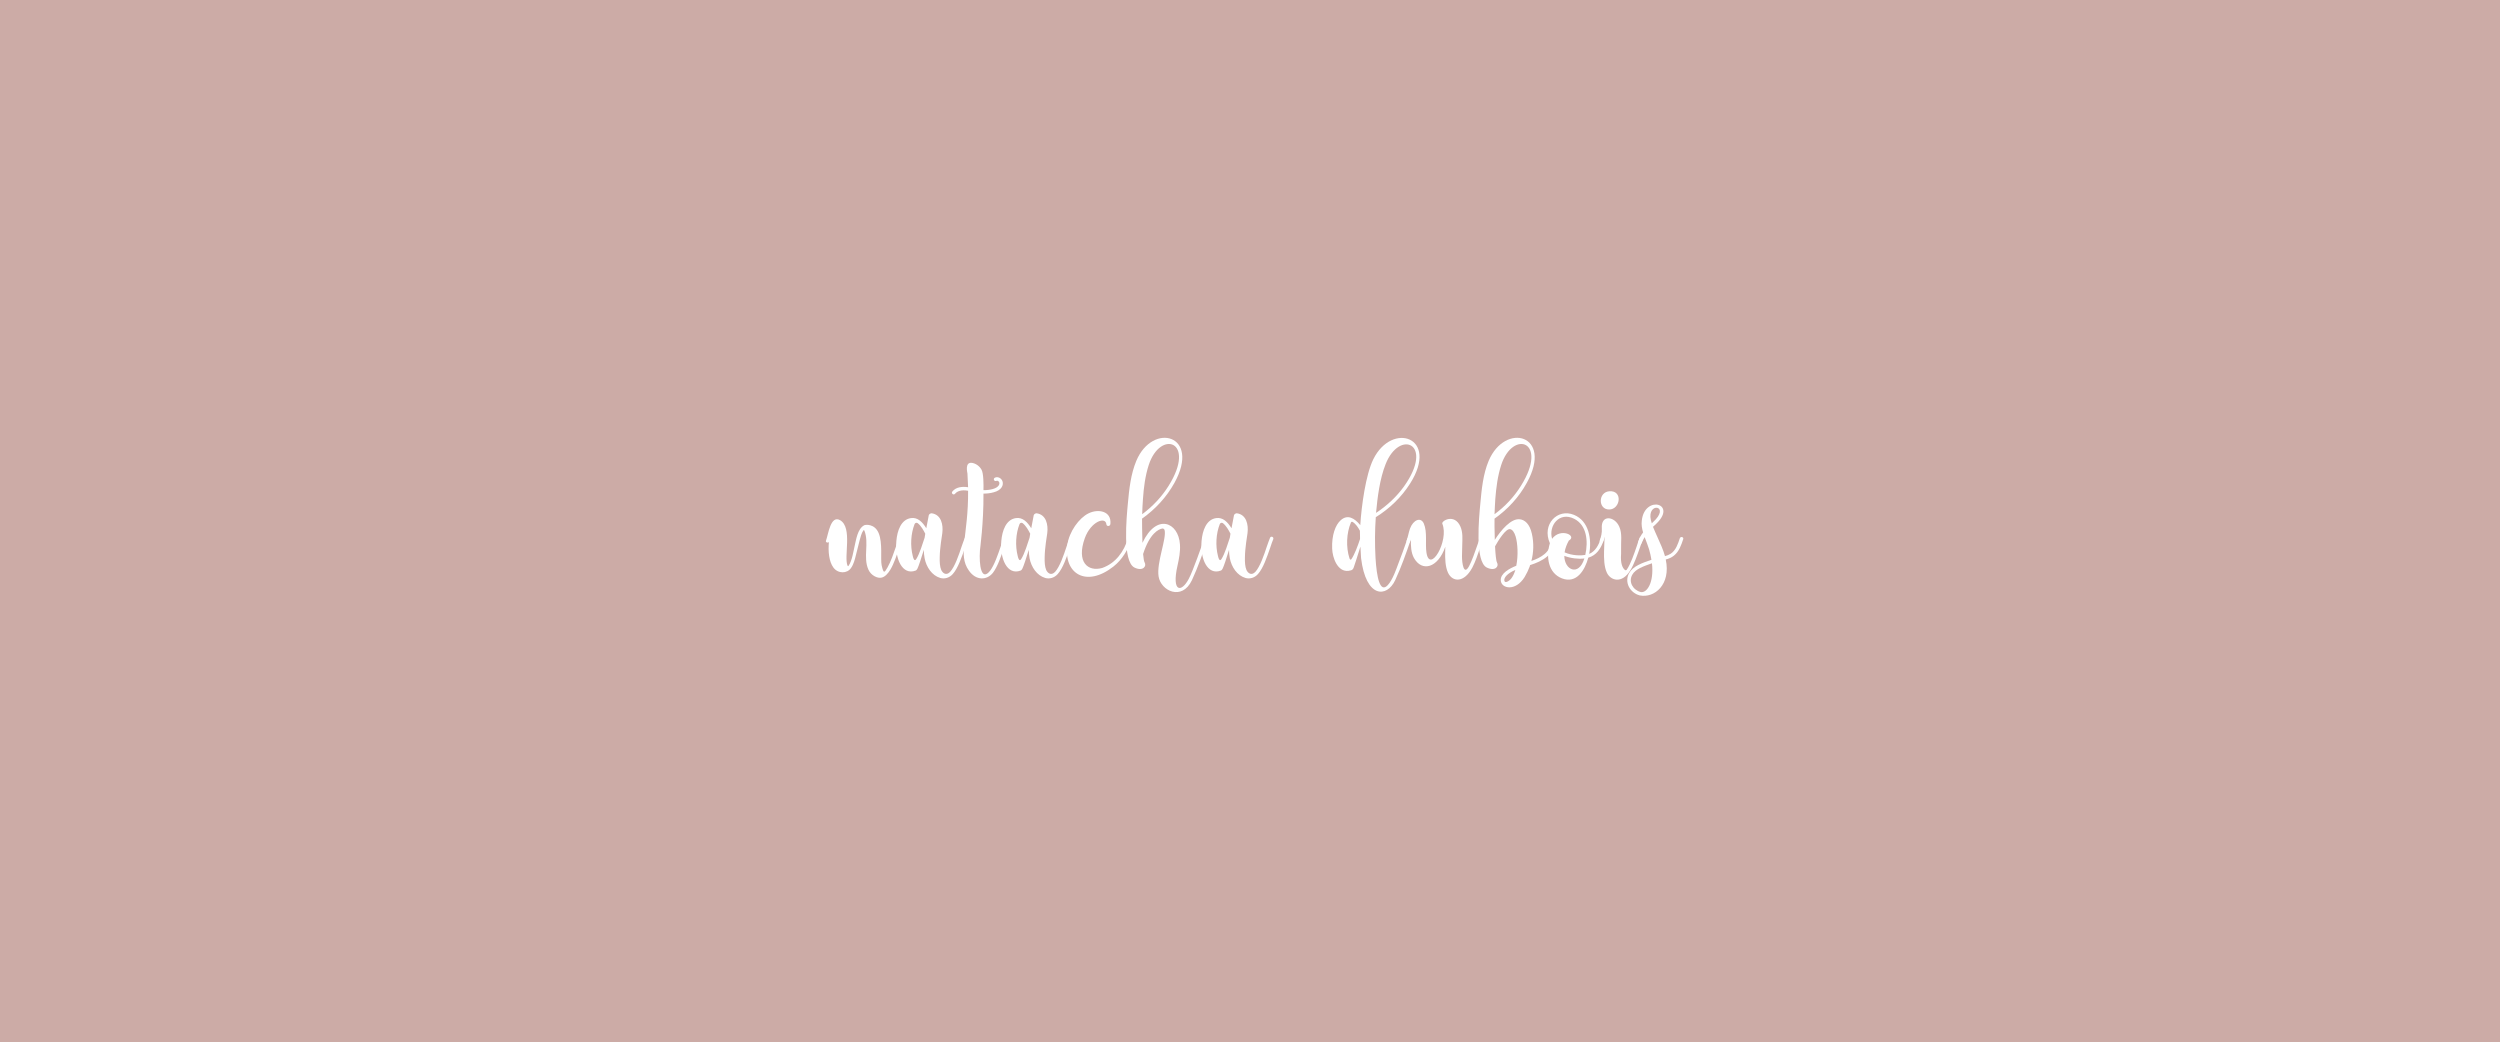
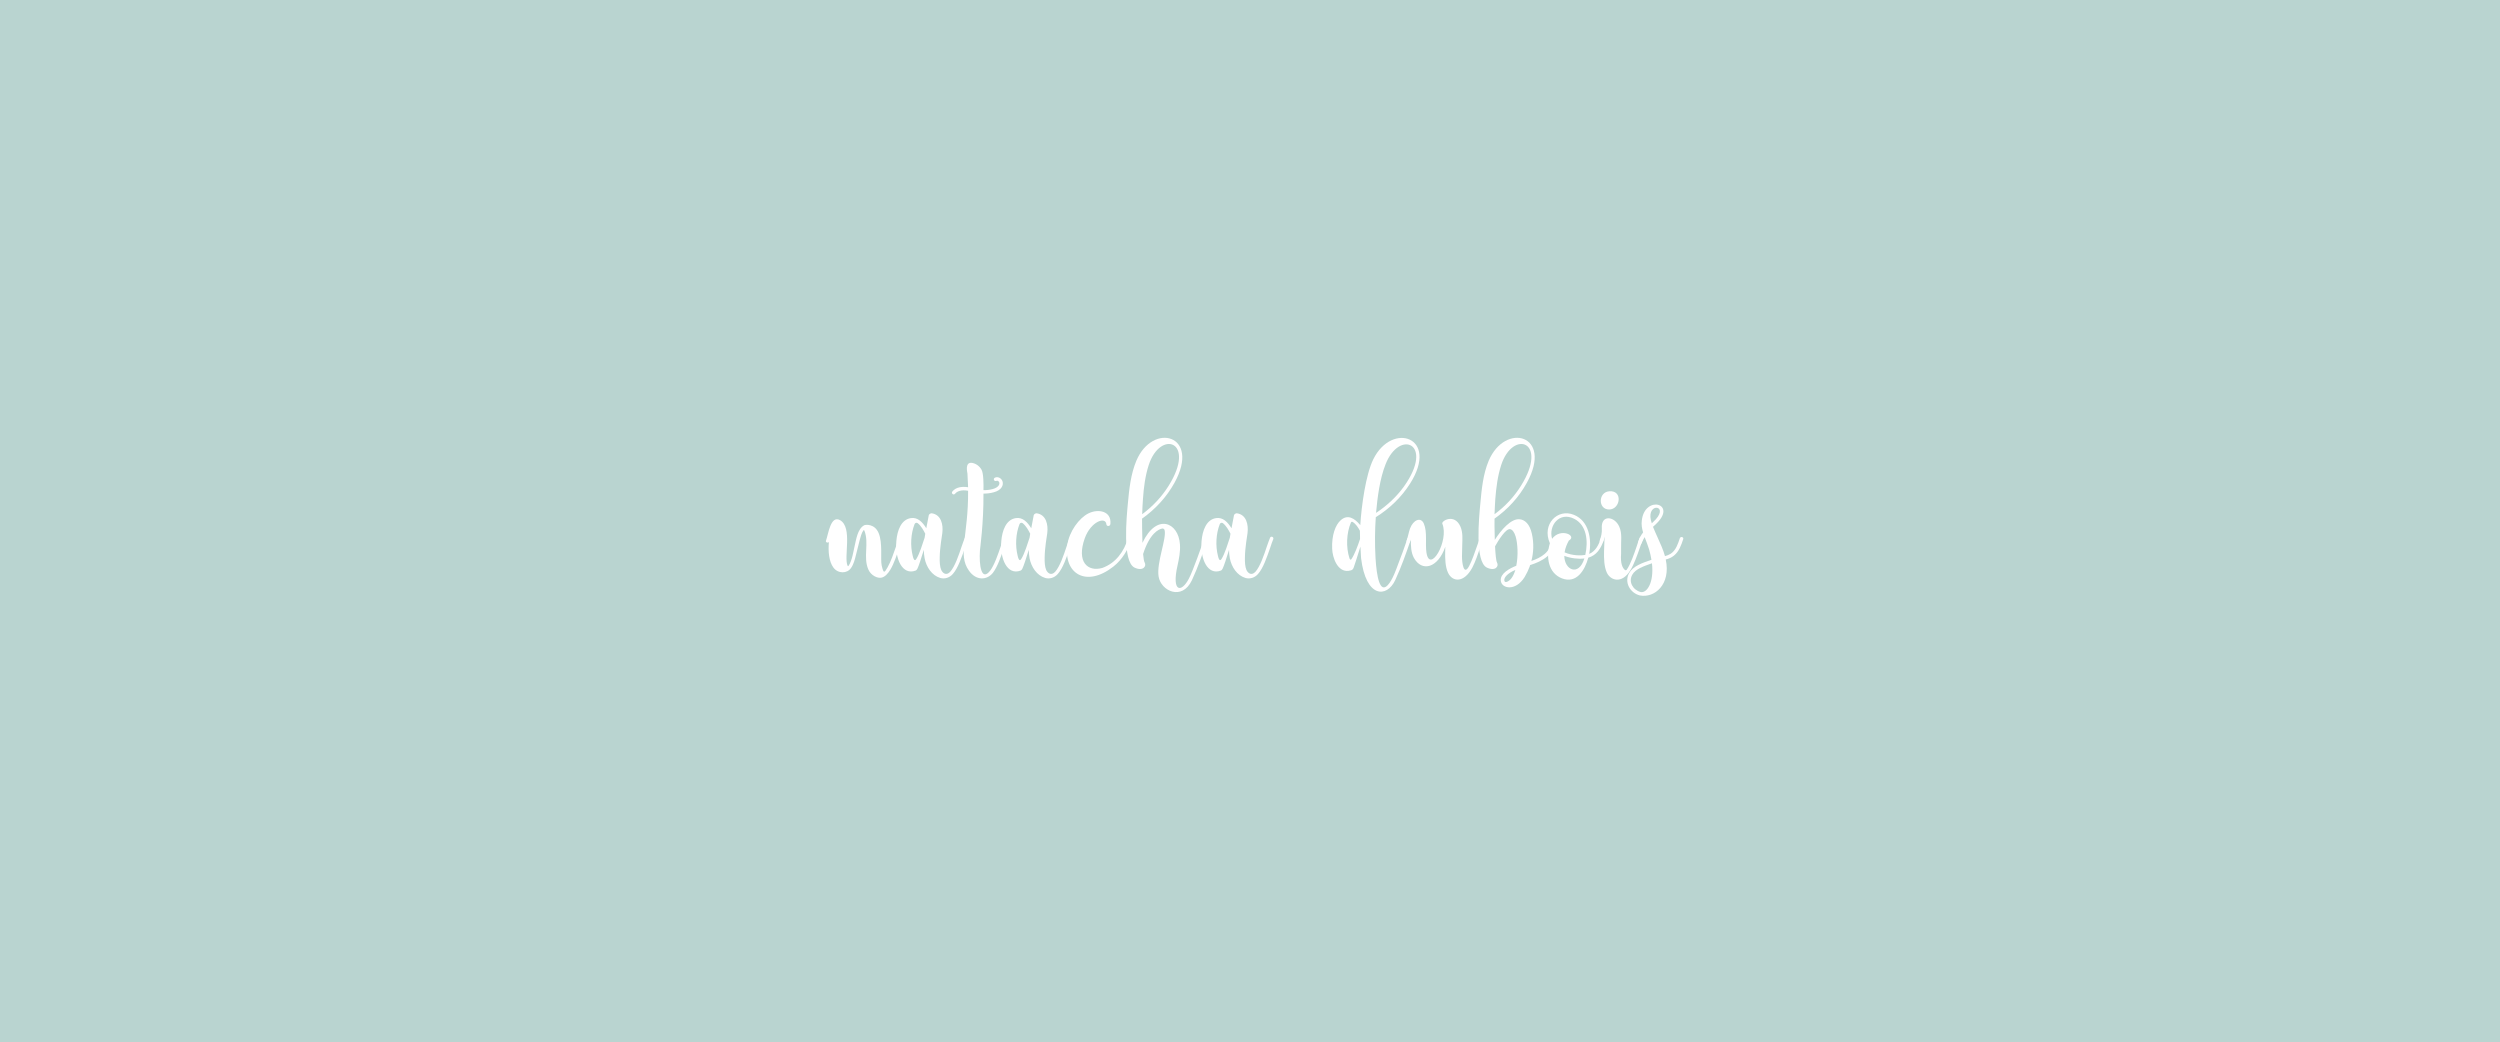
<svg xmlns="http://www.w3.org/2000/svg" version="1.1" id="Layer_1" x="0px" y="0px" viewBox="0 0 1920 800" style="enable-background:new 0 0 1920 800;" xml:space="preserve">
  <style type="text/css">
- 	.st0{fill:#CCABA6;}
+ 	.st0{fill:#B9D4D0;}
	.st1{enable-background:new    ;}
	.st2{fill:#FFFFFF;}
</style>
  <path class="st0" d="M-17.7-26.2H1940v859.3H-17.7L-17.7-26.2z" />
  <g>
    <g class="st1">
      <path class="st2" d="M693,414c-0.7,1.7-1.5,4.1-2.3,6.7c-2,5.6-4.1,12.1-6.9,16.8c-1.9,3.1-4.1,5.5-6.7,6.1    c-3.1,0.8-8.2-1.6-10.2-6.2c-4.2-9.5,0.8-20.3-3.1-30c-0.2-0.3-0.5-0.3-0.7-0.1c-1.5,2.1-2.2,5.2-2.8,7.3c-1.1,4.1-2,8.2-3.1,12.3    c-0.6,2.5-1.6,6.5-3.6,9.3c-2.9,4.4-10,4.6-13.6-0.4c-3.3-4.5-4.1-12.3-3.4-19.5c-0.9,0.9-2.8,0.2-2.2-1.2    c1.8-5,3.5-19.7,10.8-15.6c9.8,5.7,2.6,28.5,5.8,35.1c0.1,0.2,0.5,0.3,0.6,0.1c2.9-4,4-12.4,4.7-15.1c1.2-4.9,2.2-13.4,7.4-16.2    c0.9-0.5,8-1.4,11.1,6c3.2,7.6,1.3,19.9,2.3,24.7c1.5,6.9,2.2,5.7,4.5,1.7c2.6-4.5,4.8-11.1,6.5-16c0.9-2.7,1.7-5,2.4-6.8    c0.3-0.7,1.1-1,1.8-0.7C693,412.5,693.3,413.3,693,414L693,414z" />
      <path class="st2" d="M743.5,414c-0.7,1.7-1.6,4.1-2.4,6.7c-2.5,7.2-5.4,15.8-9.4,20.2c-2.6,2.9-6.2,3.9-9.5,3    c-6.5-1.9-10.8-8.4-12.1-15.2c-0.4-2.1-0.6-4.3-0.6-6.4c-1.4,4-2.3,7.7-4,12.2c-0.4,1-1.1,3.3-2.3,3.7c-10.2,3.9-16-9.1-14.8-22.7    c0.7-8.2,3.7-16.5,11.2-17.6c5.2-0.8,8.9,3.1,11.8,7.8c0.6-3.4,1.3-6.7,1.9-10c0.1-0.7,1.4-1.6,2.2-1.5c7.4,1,9,8.8,8.2,15.2    c-0.3,2.4-1.9,11.1-2,18.7c-0.1,3.5,0.1,7.2,1.2,9.7c1,2.1,3.6,4.7,6.8,1.4c3.6-3.9,6.7-13,8.8-19.4c1-2.7,1.7-5,2.5-6.8    c0.3-0.7,1-1,1.7-0.7C743.4,412.5,743.7,413.3,743.5,414L743.5,414z M710.6,409.9c-1.3-2.6-3.3-6.2-5.8-8.1    c-0.8-0.6-2-0.3-2.4,0.7c-2.9,7.4-3.4,16.6-1.4,24.5c0.5,2.4,1.4,4.2,2.6,2.5c2.7-4.1,5.1-12.5,6.5-16.5    C710.3,412,710.4,410.9,710.6,409.9L710.6,409.9z" />
      <path class="st2" d="M773.4,414c-0.7,1.7-1.5,4.1-2.4,6.7c-2.2,6.7-4.9,14.6-8.5,19.3c-4.6,5.7-12.9,6.1-18.4-1.8    c-8.8-12.3-0.3-26.9-0.6-61.3c-5.4-1-8.6,0.5-10,2.3c-0.5,0.6-1.4,0.7-1.9,0.2c-0.6-0.5-0.7-1.3-0.2-1.9c2.8-3.5,7.6-4,12.1-3.3    c-0.1-3.3-0.3-6.8-0.5-10.5c-0.1-0.9-2.2-9.1,3.6-8.2c2.9,0.5,5.6,2.4,7.2,5.2s1.6,11.3,1.5,15.7c2.4,0.1,4.8-0.2,7.1-0.8    c4.7-1.3,5.5-3.8,5-5.2c-0.3-0.8-1.4-1.5-2.1-1.1c-0.7,0.3-1.5,0.1-1.9-0.6c-0.3-0.6-0.1-1.4,0.6-1.8c2.2-1.2,5.1,0.3,5.9,2.7    c1,2.8-0.5,6.9-6.8,8.5c-2.5,0.7-5.2,1-7.8,1c0.2,22.6-2.7,42.9-2.7,43.6c-0.8,11.4,1.1,24.3,7.9,15.5c3.2-4.3,6-12.5,8-18.4    c0.9-2.7,1.7-5,2.4-6.8c0.3-0.7,1.1-1,1.8-0.7C773.4,412.5,773.7,413.3,773.4,414L773.4,414z" />
      <path class="st2" d="M824.1,414c-0.7,1.7-1.6,4.1-2.4,6.7c-2.5,7.2-5.4,15.8-9.4,20.2c-2.6,2.9-6.2,3.9-9.5,3    c-6.5-1.9-10.8-8.4-12.1-15.2c-0.4-2.1-0.6-4.3-0.6-6.4c-1.4,4-2.3,7.7-4,12.2c-0.4,1-1.1,3.3-2.3,3.7c-10.2,3.9-16-9.1-14.8-22.7    c0.7-8.2,3.7-16.5,11.2-17.6c5.2-0.8,8.9,3.1,11.8,7.8c0.6-3.4,1.3-6.7,1.9-10c0.1-0.7,1.4-1.6,2.2-1.5c7.4,1,9,8.8,8.2,15.2    c-0.3,2.4-1.9,11.1-2,18.7c-0.1,3.5,0.1,7.2,1.2,9.7c1,2.1,3.6,4.7,6.8,1.4c3.6-3.9,6.7-13,8.8-19.4c1-2.7,1.7-5,2.5-6.8    c0.3-0.7,1-1,1.7-0.7C824,412.5,824.3,413.3,824.1,414L824.1,414z M791.2,409.9c-1.3-2.6-3.3-6.2-5.8-8.1c-0.8-0.6-2-0.3-2.4,0.7    c-2.9,7.4-3.4,16.6-1.4,24.5c0.5,2.4,1.4,4.2,2.6,2.5c2.7-4.1,5.1-12.5,6.5-16.5C790.9,412,791,410.9,791.2,409.9L791.2,409.9z" />
      <path class="st2" d="M869,413.9c-2.5,8.1-7.1,15.9-14,21.3c-20.9,16.3-38.2,5.3-35.3-16.5c1.3-10.4,9.1-20.9,16.2-24.4    c7.6-3.8,17.8-1.8,16.9,8c-0.2,2.2-2.9,2.1-3.1,0.4c-0.5-6.3-12-2.2-16.6,10.7c-6.5,18.3,2.3,25.9,13.4,22.8    c10.4-3.7,16.8-12.6,19.9-23.1c0.2-0.7,1-1.1,1.7-0.9S869.2,413.2,869,413.9L869,413.9z" />
      <path class="st2" d="M927.4,414.4c-3.7,10.5-7.3,21.1-12,31.2c-7.6,16.1-23.9,8.2-25.6-2.9c-1.7-10.5,6.3-29.2,4.6-35.6    c-0.2-0.8-1-1.3-1.8-1.2c-2.9,0.6-9.6,3.7-14.7,19.6c0.3,3.3,0.7,5.8,1.2,6.5c1.7,2.9-1.4,7-7.8,3.9c-9.4-4.6-6.1-38.7-5.1-49.2    c1-11,2.2-22.5,6.5-32.8c12.6-30,49.7-20.1,29.3,16.9c-6.1,11-14.7,20.3-24.9,27.5c0,2.4,0,10.8,0.3,18.6    c10.8-23,27.7-15.9,28.8,1.2c0.4,5.5-0.7,11-1.9,16.4c-4.6,20.4,3,20.9,8.7,10c3.2-6,10-25.5,11.8-30.8    C925.4,412.1,928,412.8,927.4,414.4L927.4,414.4z M877.2,394.9c8-5.9,15-13.3,20.3-21.8c21.6-34.5-6.4-43.4-15.3-15.9    c-2.7,8.4-3.8,17.2-4.4,25.9C877.5,387,877.3,391,877.2,394.9z" />
      <path class="st2" d="M977.9,414c-0.7,1.7-1.6,4.1-2.4,6.7c-2.5,7.2-5.4,15.8-9.4,20.2c-2.6,2.9-6.2,3.9-9.5,3    c-6.5-1.9-10.8-8.4-12.1-15.2c-0.4-2.1-0.6-4.3-0.6-6.4c-1.4,4-2.3,7.7-4,12.2c-0.4,1-1.1,3.3-2.3,3.7c-10.2,3.9-16-9.1-14.8-22.7    c0.7-8.2,3.7-16.5,11.2-17.6c5.2-0.8,8.9,3.1,11.8,7.8c0.6-3.4,1.3-6.7,1.9-10c0.1-0.7,1.4-1.6,2.2-1.5c7.4,1,9,8.8,8.2,15.2    c-0.3,2.4-1.9,11.1-2,18.7c-0.1,3.5,0.1,7.2,1.2,9.7c1,2.1,3.6,4.7,6.8,1.4c3.6-3.9,6.7-13,8.8-19.4c1-2.7,1.7-5,2.5-6.8    c0.3-0.7,1-1,1.7-0.7C977.8,412.5,978.1,413.3,977.9,414L977.9,414z M945,409.9c-1.3-2.6-3.3-6.2-5.8-8.1c-0.8-0.6-2-0.3-2.4,0.7    c-2.9,7.4-3.4,16.6-1.4,24.5c0.5,2.4,1.4,4.2,2.6,2.5c2.7-4.1,5.1-12.5,6.5-16.5C944.7,412,944.8,410.9,945,409.9L945,409.9z" />
    </g>
    <path class="st2" d="M1083.5,414.4c-3.6,10.5-7.3,21.1-12,31.2c-6.4,13.7-22.5,13.8-26.2-17l-0.5-8.8c-2.2,7-4.7,15-5.1,15.9   c-0.6,1.5-0.9,2.3-4,2.7c-8.4,1.1-12.4-10-12.6-17.1c-0.4-10.1,2.4-18.1,6.6-21.8c5.3-4.7,10.5-1.6,15,3.8   c0.9-14.8,4.2-38.8,10-50.6c14.4-29.2,50.9-17.1,28.3,18.6c-6.7,10.6-15.8,19.3-26.4,25.9c-0.7,10-0.8,20.4-0.2,31.3   c0.9,14.9,3.4,27.3,9.4,20.9c3.9-4.2,6.8-13.1,7.8-15.7c2.6-6.6,5-13.3,7.3-20C1081.5,412.1,1084.1,412.8,1083.5,414.4   L1083.5,414.4z M1044.5,414c-0.1-2.7,0.1-2.5-0.1-6.4c-1.3-2.5-3.2-5.3-5.5-6.7c-0.5-0.4-1.2-0.1-1.4,0.4   c-3.4,8.1-3.9,18.8-1.1,27.5c0.1,0.2,0.7,1.8,1.5,0.6C1040.3,425.9,1042.9,418.9,1044.5,414z M1056.8,393.9   c8.4-5.5,15.8-12.4,21.6-20.5c23.5-33.2-3.8-43.8-14.3-16.8C1059.7,367.7,1057.9,381.9,1056.8,393.9L1056.8,393.9z" />
    <g class="st1">
      <path class="st2" d="M1139.1,414c-0.7,1.7-1.5,4.1-2.4,6.7c-1.7,5-3.6,10.7-5.9,15.1c-6.4,12.1-15.3,11.3-18.7,4.1    c-2.2-4.7-2.3-11.2-2.2-16.2c0-1.3,0.1-2.5,0.1-3.8c-5.7,16.5-18,19.5-24.1,8.6c-2.2-4-2.5-9.3-2.3-14.5c-0.2,0.8-0.5,1.4-0.8,2.3    c-0.6,1.6-3.1,0.4-2.5-1.2c1.1-3,1.5-6.1,2.6-9.2c2.5-6.7,8.3-9.1,10.6-3.8c2.8,6.5,1,15.7,2,22.2c2.5,16.7,17.6-9,12.2-22.1    c-0.9-2.1,9.3-8.2,13.9,2.2c2,4.5,1.5,9.7,1.4,14.4c-0.1,2.9-0.1,5.7-0.2,8.5c0,5,1.3,15.3,5.5,7.4c2.3-4.4,4.3-10.3,5.9-14.9    c0.9-2.7,1.7-5,2.4-6.8c0.3-0.7,1.1-1,1.8-0.7C1139,412.5,1139.4,413.3,1139.1,414L1139.1,414z" />
      <path class="st2" d="M1195.5,414.3c-1.6,4.7-3.4,9.8-7.3,13.1c-3.8,3.2-8.4,5.1-13.1,6.6l-0.3,1.1c-1.1,2.9-2.3,5.4-3.9,8.1    c-7,11.2-17.8,8.9-18.3,2.7c-0.5-5.5,6.8-9.4,11.9-11.4c1.6-7.8,1.1-17.1-0.5-22.5c-1-3.3-2.5-5.3-4.2-5.6    c-3.3-0.7-9.2,8.8-11.6,13.2c0.3,6,0.8,11.2,1.5,12.4c1.7,2.9-1.3,7-7.8,3.9c-9.4-4.6-6-38.7-5-49.2c1-11,2.1-22.5,6.4-32.8    c12.7-30,49.8-20.1,29.3,16.9c-6,11-14.6,20.3-24.8,27.5c-0.1,1.9,0,9,0.2,16.3c4.8-7.5,12.5-16.6,19.2-15.8    c3.7,0.4,7.6,3.4,9.3,11.2c1.6,7,1.3,14.5-0.4,20.8c3.6-1.2,7.1-2.8,10-5.2c3.8-3,5.3-7.6,6.8-12    C1193.4,412,1196,412.7,1195.5,414.3L1195.5,414.3z M1147.8,394.9c8.1-5.9,15-13.3,20.3-21.8c21.6-34.5-6.3-43.4-15.2-15.9    c-2.7,8.4-3.8,17.2-4.5,25.9C1148.1,387,1148,391,1147.8,394.9L1147.8,394.9z M1163.8,437.7c-6.5,2.8-8.7,6-8.5,8    c0.2,2.7,3.7,0.7,5.4-1.5C1162,442.5,1163,440.3,1163.8,437.7z" />
    </g>
    <path class="st2" d="M1231.9,414.2c-2.4,7.4-5.9,12.3-12.1,14.1c-2.6,9.6-9,20.2-20.2,15.9c-10.4-4-12.5-16.2-9.3-27   c-6.4-14.5,5.9-27,18.5-21.8c11.6,4.7,13.8,18.9,11.7,30c4.7-2,7.2-6.5,8.9-11.9C1229.9,411.9,1232.5,412.6,1231.9,414.2   L1231.9,414.2z M1192,413.8c6.4-8.7,19.4-2.5,13,1.3h-0.1c-1.6,2.9-2.8,5.9-3.3,9.1c5.7,2.6,12.6,2.6,15.9,2   c2.4-10.7,1.1-23-8.6-27.8C1197.5,392.7,1189.1,403.8,1192,413.8z M1216.8,428.9c-4.5,0.6-10.5-0.1-15.4-2   C1201.4,437.6,1212.4,443.1,1216.8,428.9z" />
    <path class="st2" d="M1261.8,414c-0.7,1.7-1.5,4.1-2.4,6.7c-2,5.7-4.4,12.6-7.3,17.3c-6.5,10.7-15.2,7.8-18,1.9   c-2.2-4.7-2.3-11.1-2.2-16.1c0.2-5.7,0.3-9.3,0.4-11.7c-0.2,1.1-0.4,2-1.1,3.7c-0.7,1.6-3.2,0.9-2.6-0.7c1.1-3,1.8-6,1.6-9.2   c-0.8-11,9.9-9.5,13.4-1.4c2.4,5.3,1.2,11.6,1.4,16.9v3.9c-0.6,7.5,1.1,10.9,2.9,12.4c0.4,0.4,1,0.3,1.4-0.1   c3.1-4.5,5.7-12.2,7.6-17.8c0.9-2.7,1.6-5,2.4-6.8c0.2-0.6,0.9-1,1.5-0.8C1261.6,412.4,1262.1,413.3,1261.8,414L1261.8,414z    M1235.9,377.3c10.7-0.9,8.6,14-0.1,14C1227.2,391.3,1227.3,378,1235.9,377.3z" />
    <path class="st2" d="M1292.7,414.1c-1.5,4.5-3.2,9.5-7.1,12.6c-1.8,1.5-4,2.4-6.3,3c4.1,19.3-8.7,29.8-19.9,27.6   c-7.5-1.9-12.2-10.1-8.2-17.2c3.1-5.4,9.9-7.7,17.1-10.2c-0.4-2.5-1-5.1-1.8-8c-1-3.3-2.2-6.1-3.4-9.4c-1,1.6-1.3,2.4-2.5,4.9   c-0.3,0.7-0.9,1.2-1.6,1s-1.1-0.9-1-1.6c0.8-3.1,2.2-5.7,3.9-7.9c-0.9-3-1.4-6-1-9.1c2.2-20.2,28.5-13,10.1,3.4l-1.5,1.4   c1.1,2.8,2.4,5.6,3.6,8.3c2.1,4.7,4.3,9.4,5.6,14.2c1.6-0.4,3.1-1,4.5-1.9c3.9-2.6,5.5-7.6,6.9-11.8   C1290.7,411.7,1293.3,412.4,1292.7,414.1L1292.7,414.1z M1268.7,432.6c-6.5,2.3-12.7,4.4-15.1,8.8c-3.1,5.4,0.4,11.7,6.5,13.3   C1264.8,455.6,1270.4,447.5,1268.7,432.6L1268.7,432.6z M1269.3,401.2c14.6-13.1-4.8-16.2-1.4-1.6c0.2,0.7,0.4,1.5,0.7,2.3   C1268.8,401.7,1269,401.4,1269.3,401.2L1269.3,401.2z" />
  </g>
</svg>
